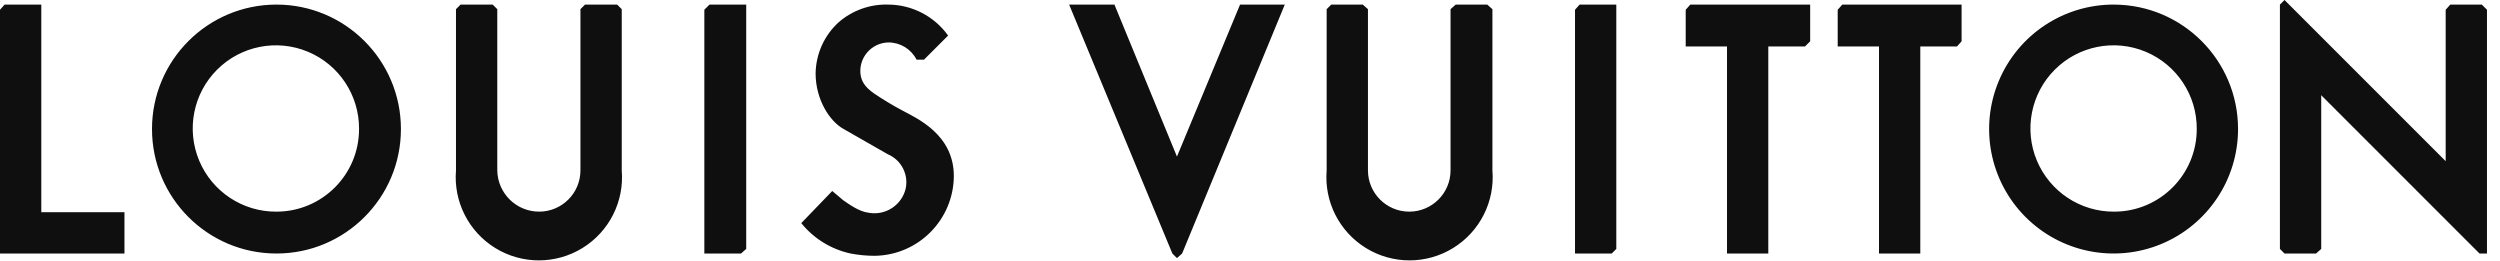
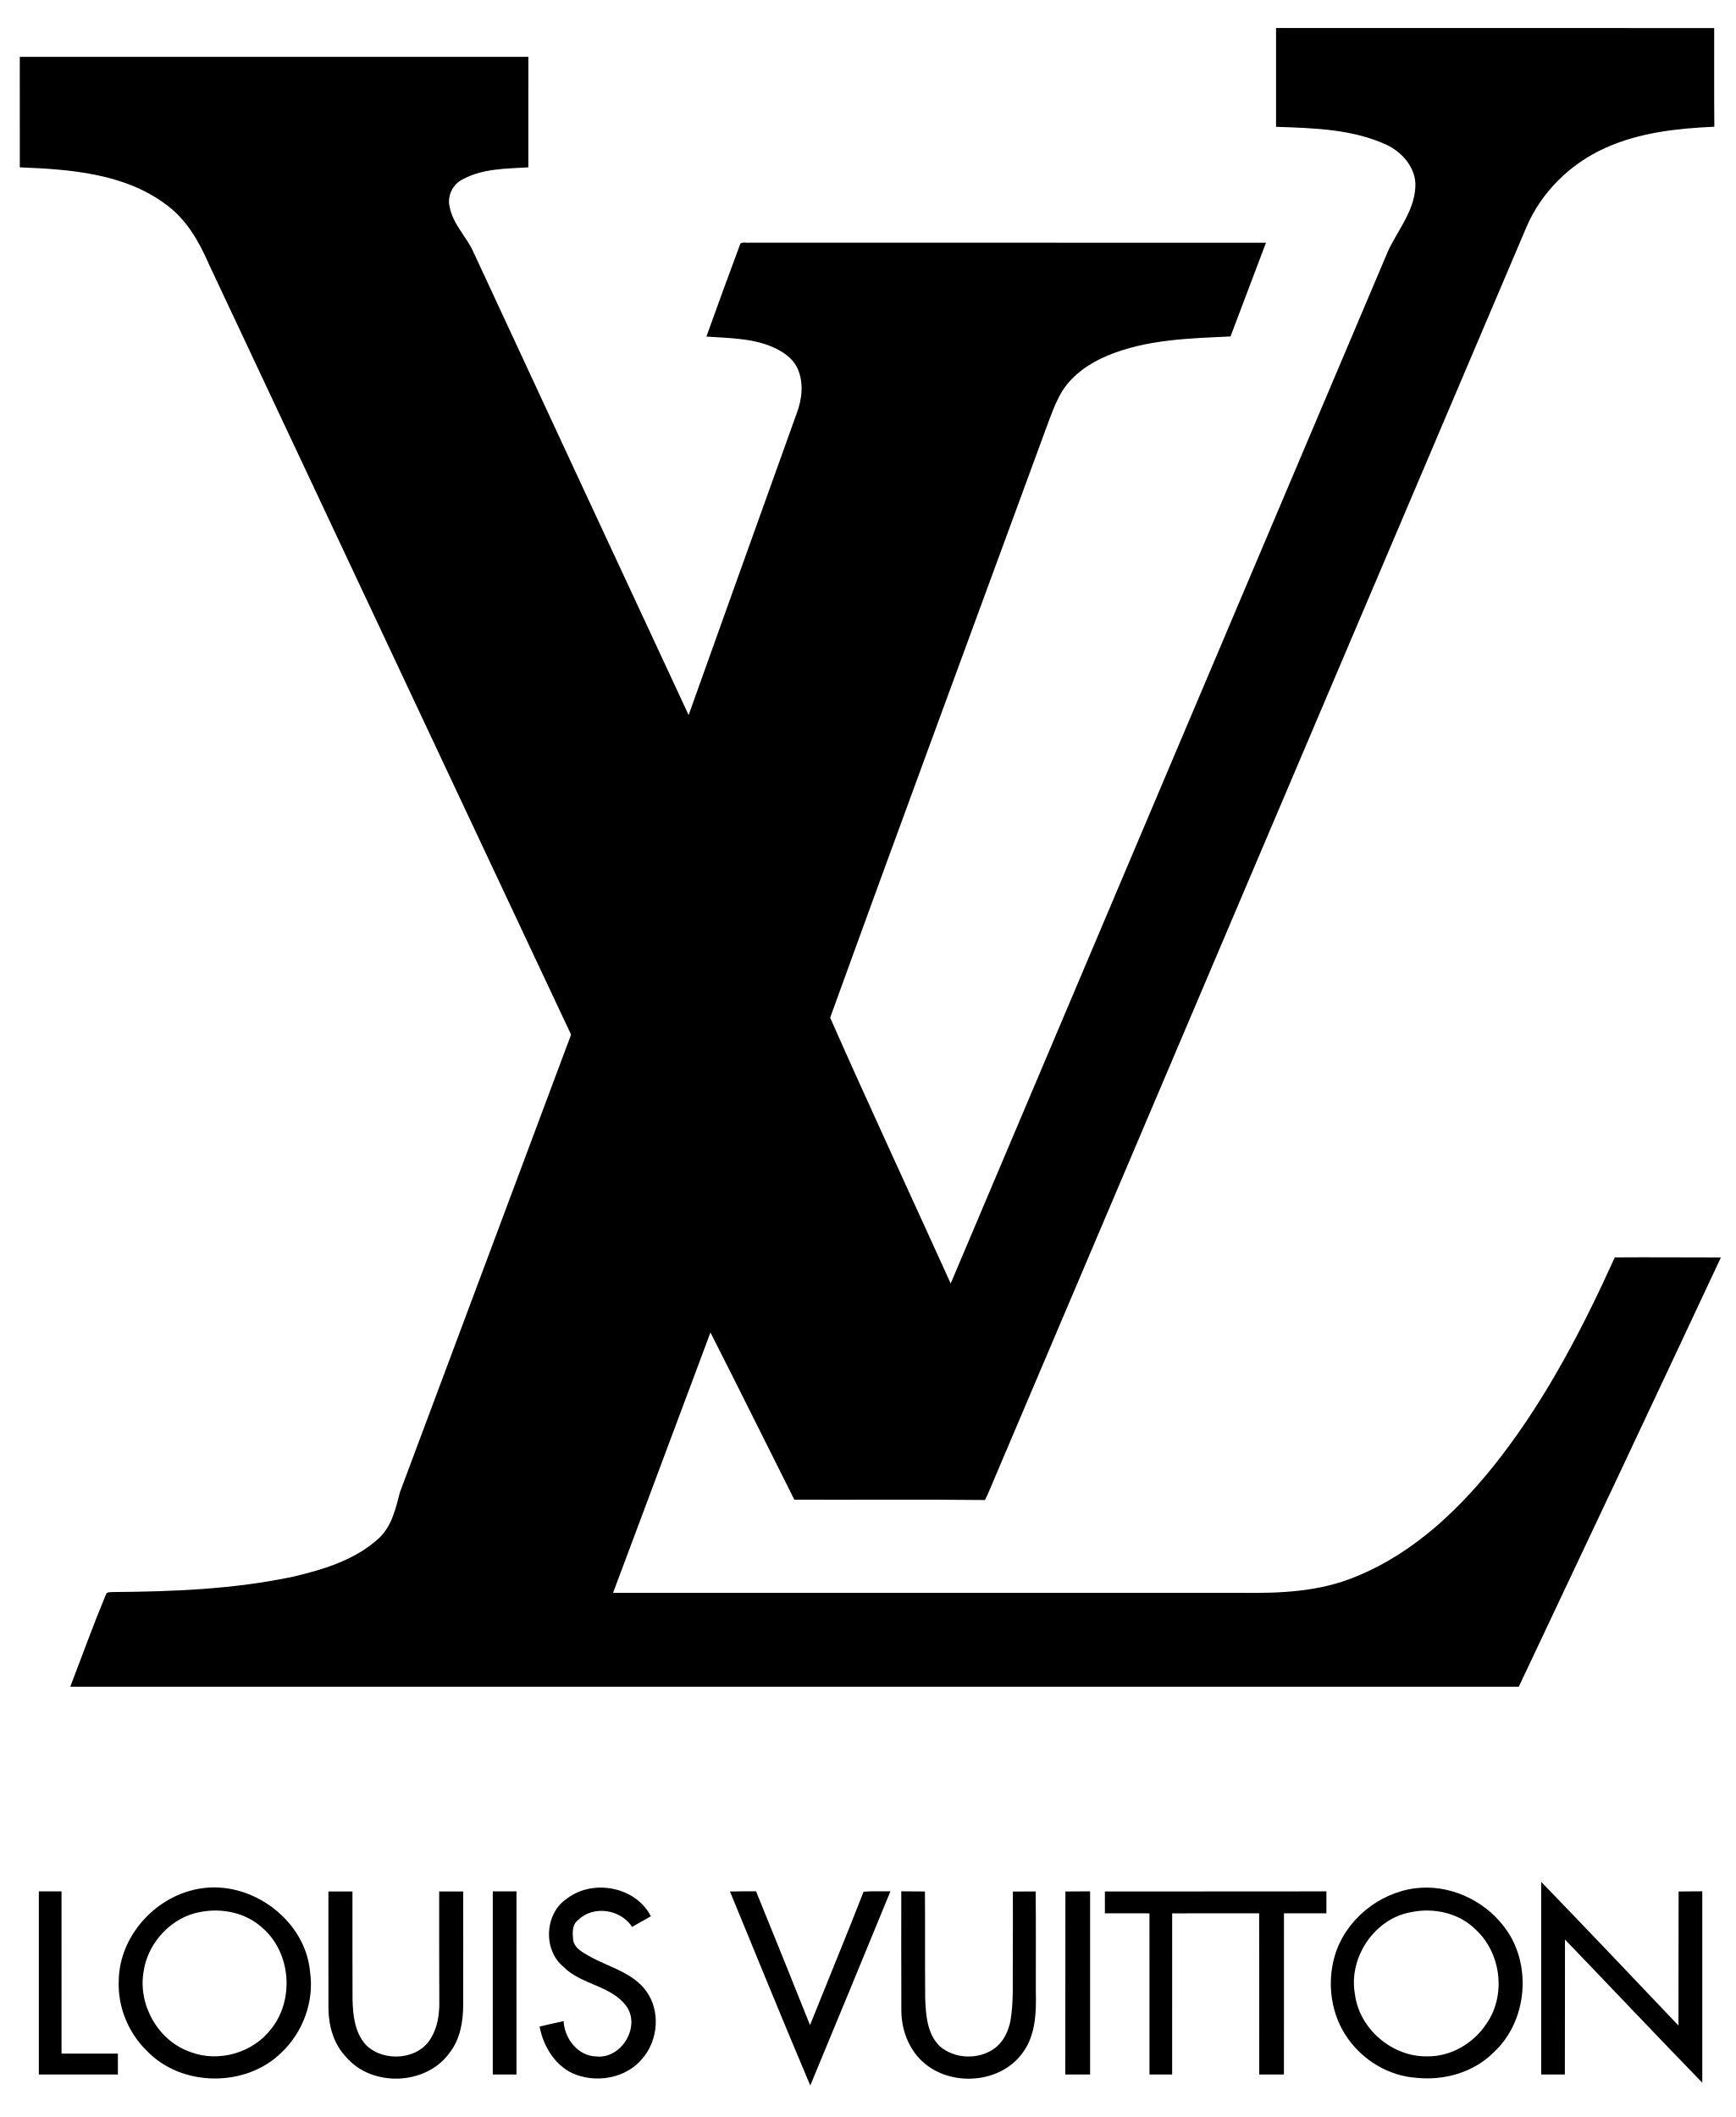
- <svg xmlns="http://www.w3.org/2000/svg" viewBox="0 0 432 45" width="432" height="45" preserveAspectRatio="xMinYMid">
-   <path d="M428.858.793h-5.451l-.793.892V27.85L394.764 0l-.794.793v42.222l.793.793h5.452l.892-.793V16.453l27.355 27.355h1.288V1.685zm-137.568.892v6.343h7.136v35.78h7.137V8.027h6.343l.892-.892V.793h-20.715zm26.265 0v6.343h7.136v35.78h7.136V8.027h6.343l.793-.892V.793h-20.615zM7.136.793H.793L0 1.685v42.123h21.507v-7.136H7.137zm40.636 0A21.507 21.507 0 1069.28 22.3 21.507 21.507 0 0047.772.793zm0 35.78A14.371 14.371 0 1162.044 22.3a14.272 14.272 0 01-14.272 14.272zM365.327.792A21.507 21.507 0 10386.735 22.3 21.507 21.507 0 00365.327.793zm0 35.78A14.371 14.371 0 11379.599 22.3a14.272 14.272 0 01-14.272 14.272zM101.094.792l-.793.793v27.85a7.136 7.136 0 01-7.136 7.136 7.235 7.235 0 01-7.235-7.136V1.586l-.793-.793h-5.55l-.793.793v27.85a14.371 14.371 0 1028.644 0V1.586l-.793-.793zm20.616.892v42.123h6.343l.892-.793V.793h-6.343zM251.547.793l-.893.793v27.85a7.136 7.136 0 01-14.272 0V1.586l-.892-.793h-5.45l-.794.793v27.85a14.371 14.371 0 1028.644 0V1.586l-.892-.793zm20.615.892v42.123h6.343l.793-.793V.793h-6.343zM155.804 19.03a54.016 54.016 0 01-4.757-2.875c-1.586-1.09-2.478-2.28-2.379-4.162a4.956 4.956 0 014.857-4.659 5.451 5.451 0 014.856 2.974h1.289l4.162-4.163A12.786 12.786 0 00153.525.793a12.488 12.488 0 00-8.623 3.072 12.19 12.19 0 00-3.965 8.822c0 4.559 2.478 8.325 4.857 9.613l7.631 4.361a5.253 5.253 0 013.073 5.947 5.55 5.55 0 01-6.343 4.163c-1.784-.198-3.568-1.586-4.46-2.18l-1.883-1.587-5.352 5.55a15.065 15.065 0 008.523 5.254 22.498 22.498 0 004.163.396 13.876 13.876 0 0013.677-13.776c0-7.236-6.442-10.01-9.019-11.398zm47.574 8.028L192.575.793h-7.83l17.84 43.015.793.792.892-.792L222.011.793h-7.73z" fill="#0f0f0f">
-  </path>
+ <svg xmlns="http://www.w3.org/2000/svg" id="svg2" version="1.0" viewBox="0 0 815 980" height="300" width="246">
+   <defs id="defs30">
+     </defs>
+   <g id="path33">
+     <path style="opacity:1;fill:#000000" id="path5" d="M 599.07,6.2 C 667.63,6.2 736.2,6.19 804.76,6.21 C 804.8,21.65 804.68,37.1 804.83,52.55 C 787.41,53.31 769.6,55.26 753.56,62.55 C 737.29,69.86 723.65,83.16 716.63,99.63 C 633.26,295.61 549.95,491.61 466.67,687.63 C 465.23,690.85 464.07,694.18 462.39,697.29 C 432.57,696.94 402.74,697.24 372.92,697.13 C 359.76,670.98 346.81,644.72 333.54,618.63 C 318.33,659.39 303.03,700.11 287.82,740.86 C 386.19,740.87 484.56,740.86 582.93,740.87 C 600.94,741.11 619.49,740.36 636.34,733.32 C 664.34,722.07 686.63,700.33 704.77,676.76 C 726.67,648.2 743.29,616.05 758.1,583.38 C 774.71,583.24 791.31,583.43 807.91,583.4 C 776.43,650.64 744.79,717.82 713.03,784.93 C 486.35,784.94 259.68,784.93 33,784.93 C 38.52,770.52 43.77,755.99 49.69,741.73 C 50.05,740.26 51.88,740.63 52.99,740.49 C 81.29,740.28 109.78,739.18 137.55,733.29 C 152,729.9 166.95,725.38 178.07,715.06 C 183.95,709.45 185.78,701.26 187.73,693.7 C 214.5,622.06 241.31,550.43 268.1,478.8 C 211.48,358.16 154.67,237.59 98.02,116.96 C 93.46,106.41 87.44,95.96 77.97,89.09 C 58.37,74.41 32.9,72.55 9.3,71.61 C 9.28,54.32 9.3,37.04 9.29,19.75 C 88.88,19.72 168.46,19.73 248.05,19.74 C 248.06,37.03 248.07,54.32 248.04,71.61 C 237.67,72.27 226.66,72.1 217.27,77.23 C 212.61,79.43 209.87,84.97 211.07,90.01 C 212.54,98.26 219.06,104.15 222.36,111.6 C 255.97,183.99 289.58,256.39 323.29,328.75 C 340.18,281.52 357.07,234.3 374.03,187.1 C 376.52,180.54 377.4,172.96 374.56,166.36 C 372.33,161.15 367.27,157.93 362.28,155.76 C 352.58,151.76 341.92,151.8 331.64,151.06 C 336.89,136.47 342.17,121.88 347.61,107.37 C 348.87,106.56 350.62,107.18 352.07,106.98 C 432.82,107.03 513.58,106.98 594.34,107.01 C 588.76,121.67 583.21,136.33 577.69,151.01 C 558.24,151.91 538.19,152.4 519.95,160 C 511.59,163.5 503.68,168.85 498.74,176.59 C 495.31,182.26 493.18,188.59 490.88,194.77 C 457.14,286.79 423.09,378.69 389.73,470.85 C 408.21,512.62 427.47,554.03 446.32,595.63 C 514.77,433.99 583.2,272.33 651.73,110.72 C 656.35,101 663.87,92.13 664.46,80.95 C 665.03,72.2 658.54,64.65 651.02,61.06 C 634.81,53.58 616.59,53.21 599.07,52.58 C 599.05,37.12 599.05,21.66 599.07,6.2 z" />
+     <path style="opacity:1;fill:#000000" id="path7" d="M 723.54,876.54 C 745.15,898.92 766.59,921.45 787.99,944.02 C 787.96,923.04 788.08,902.05 788.06,881.07 C 791.76,881.08 795.46,881.04 799.17,880.99 C 799.18,910.94 799.18,940.9 799.17,970.85 C 777.54,948.58 756.23,926.01 734.71,903.63 C 734.74,924.74 734.66,945.86 734.65,966.98 C 730.94,967.01 727.24,967 723.54,967 C 723.53,936.84 723.52,906.69 723.54,876.54 z" />
+     <path style="opacity:1;fill:#000000" id="path9" d="M 94.45,879.62 C 118.26,875.96 143.45,894.6 145.57,918.88 C 147.57,932.77 142.18,947.25 132.01,956.82 C 115.29,973.18 85.22,972.88 68.99,955.94 C 60.22,947.44 55.22,935.19 55.75,922.96 C 55.99,901.68 73.58,882.67 94.45,879.62 M 94.46,890.62 C 80.6,892.88 69.32,905.05 67.38,918.84 C 64.74,934.51 74.41,951.37 89.54,956.49 C 102.78,961.49 118.89,956.78 127.39,945.48 C 138.38,931.69 136.52,909.44 123,897.99 C 115.4,891.08 104.41,888.8 94.46,890.62 z" />
+     <path style="opacity:1;fill:#000000" id="path11" d="M 266.39,884.25 C 278.59,875.09 298.52,878.88 305.56,892.72 C 302.62,894.38 299.68,896.05 296.74,897.71 C 291.45,889.44 278.56,887.42 271.45,894.44 C 268.44,896.64 268.77,900.67 269.09,903.98 C 269.95,908.3 274.55,910.13 277.94,912.16 C 286.68,916.76 297.18,919.41 303.32,927.75 C 310.17,937.06 309.04,950.92 301.57,959.54 C 293.76,968.99 279.48,971.29 268.56,966.34 C 260.18,962.2 255,953.45 253.32,944.48 C 257.07,943.59 260.84,942.77 264.6,941.93 C 264.98,950.11 271.33,958.38 279.97,958.53 C 291.63,959.8 300.9,944.64 294.11,934.97 C 286.86,925.1 272.88,924.96 264.54,916.43 C 254.72,908.4 255.71,891.09 266.39,884.25 z" />
+     <path style="opacity:1;fill:#000000" id="path13" d="M 664.46,879.56 C 680.06,877.61 696.18,884.81 705.76,897.15 C 719.57,914.43 717.36,942 700.97,956.86 C 691.61,966.11 677.85,969.92 664.93,968.55 C 652.16,967.71 640.21,960.55 632.84,950.19 C 624.9,939.14 622.84,924.37 626.6,911.38 C 631.51,894.55 647.17,881.76 664.46,879.56 M 662.55,890.77 C 645.35,893.7 633.05,912.02 636.07,929.06 C 637.98,945.45 653.53,958.79 669.98,958.48 C 681.2,958.67 691.9,952.31 697.95,943.01 C 707.14,929.69 704.72,910.01 692.88,899.05 C 685.13,891.2 673.16,888.55 662.55,890.77 z" />
+     <path style="opacity:1;fill:#000000" id="path15" d="M 18.23,881.01 C 21.78,880.99 25.33,880.99 28.88,881.01 C 28.89,906.4 28.87,931.8 28.89,957.19 C 37.71,957.21 46.52,957.19 55.34,957.2 C 55.36,960.46 55.36,963.72 55.35,966.99 C 42.97,967 30.6,967.01 18.23,966.99 C 18.24,938.33 18.24,909.67 18.23,881.01 z" />
+     <path style="opacity:1;fill:#000000" id="path17" d="M 154.18,881.08 C 157.94,881.05 161.7,881.06 165.47,881.07 C 165.5,897.99 165.42,914.92 165.51,931.84 C 165.68,939.28 166.6,947.46 171.86,953.19 C 180.23,961.4 196.67,960.23 202.51,949.59 C 205.46,944.59 206.32,938.67 206.24,932.95 C 206.17,915.66 206.17,898.37 206.18,881.07 C 209.94,881.05 213.7,881.06 217.46,881.07 C 217.46,898.72 217.5,916.37 217.45,934.02 C 217.47,942.03 216.08,950.5 210.96,956.94 C 199.95,972.19 174.43,973.06 162.37,958.65 C 156.64,952.65 154.28,944.19 154.2,936.05 C 154.15,917.73 154.19,899.4 154.18,881.08 z" />
+     <path style="opacity:1;fill:#000000" id="path19" d="M 231.35,881.02 C 235.05,880.98 238.76,880.99 242.47,881.01 C 242.47,909.67 242.48,938.33 242.46,967 C 238.76,967 235.05,967.01 231.34,966.98 C 231.36,938.33 231.36,909.67 231.35,881.02 z" />
+     <path style="opacity:1;fill:#000000" id="path21" d="M 342.7,881.09 C 346.77,880.98 350.86,880.98 354.94,881 C 363.48,901.9 371.89,922.85 380.28,943.81 C 388.65,922.92 397.26,902.13 405.44,881.17 C 409.63,880.82 413.83,881.06 418.03,881 C 405.54,911.41 393,941.8 380.4,972.16 C 367.58,941.91 355.22,911.46 342.7,881.09 z" />
+     <path style="opacity:1;fill:#000000" id="path23" d="M 423.12,880.99 C 426.82,881.04 430.52,881.08 434.23,881.07 C 434.36,897.73 434.21,914.4 434.35,931.06 C 434.61,938.97 435.22,947.94 441.26,953.8 C 448.23,959.77 459.33,960.14 466.77,954.83 C 471.1,951.75 473.48,946.63 474.42,941.53 C 475.9,932.75 475.37,923.82 475.47,914.96 C 475.53,903.67 475.54,892.38 475.52,881.09 C 479.08,881.05 482.65,881.06 486.22,881.07 C 486.38,896.73 486.25,912.38 486.29,928.04 C 486.54,937.75 486.23,948.29 480.32,956.49 C 469.97,971.42 446.15,973.03 433.05,960.9 C 426.5,954.84 423.21,945.9 423.16,937.08 C 423.06,918.38 423.14,899.69 423.12,880.99 z" />
+     <path style="opacity:1;fill:#000000" id="path25" d="M 500.18,881.07 C 504.04,881.08 507.9,881.04 511.77,881 C 511.77,909.66 511.76,938.32 511.77,966.99 C 507.88,967 504,967 500.12,966.99 C 500.08,938.35 500.21,909.71 500.18,881.07 z" />
+     <path style="opacity:1;fill:#000000" id="path27" d="M 518.71,881.07 C 553.38,881.1 588.04,881.01 622.71,881.02 C 622.7,884.45 622.7,887.88 622.71,891.32 C 616.06,891.35 609.42,891.32 602.78,891.33 C 602.75,916.55 602.77,941.77 602.77,966.99 C 598.9,967 595.04,967 591.17,966.99 C 591.15,941.77 591.24,916.55 591.13,891.33 C 577.52,891.35 563.91,891.32 550.3,891.34 C 550.28,916.56 550.3,941.77 550.29,966.99 C 546.74,967 543.19,967 539.65,966.99 C 539.64,941.77 539.66,916.56 539.64,891.34 C 532.66,891.32 525.69,891.35 518.71,891.32 C 518.7,887.9 518.7,884.48 518.71,881.07 z" />
+   </g>
</svg>
